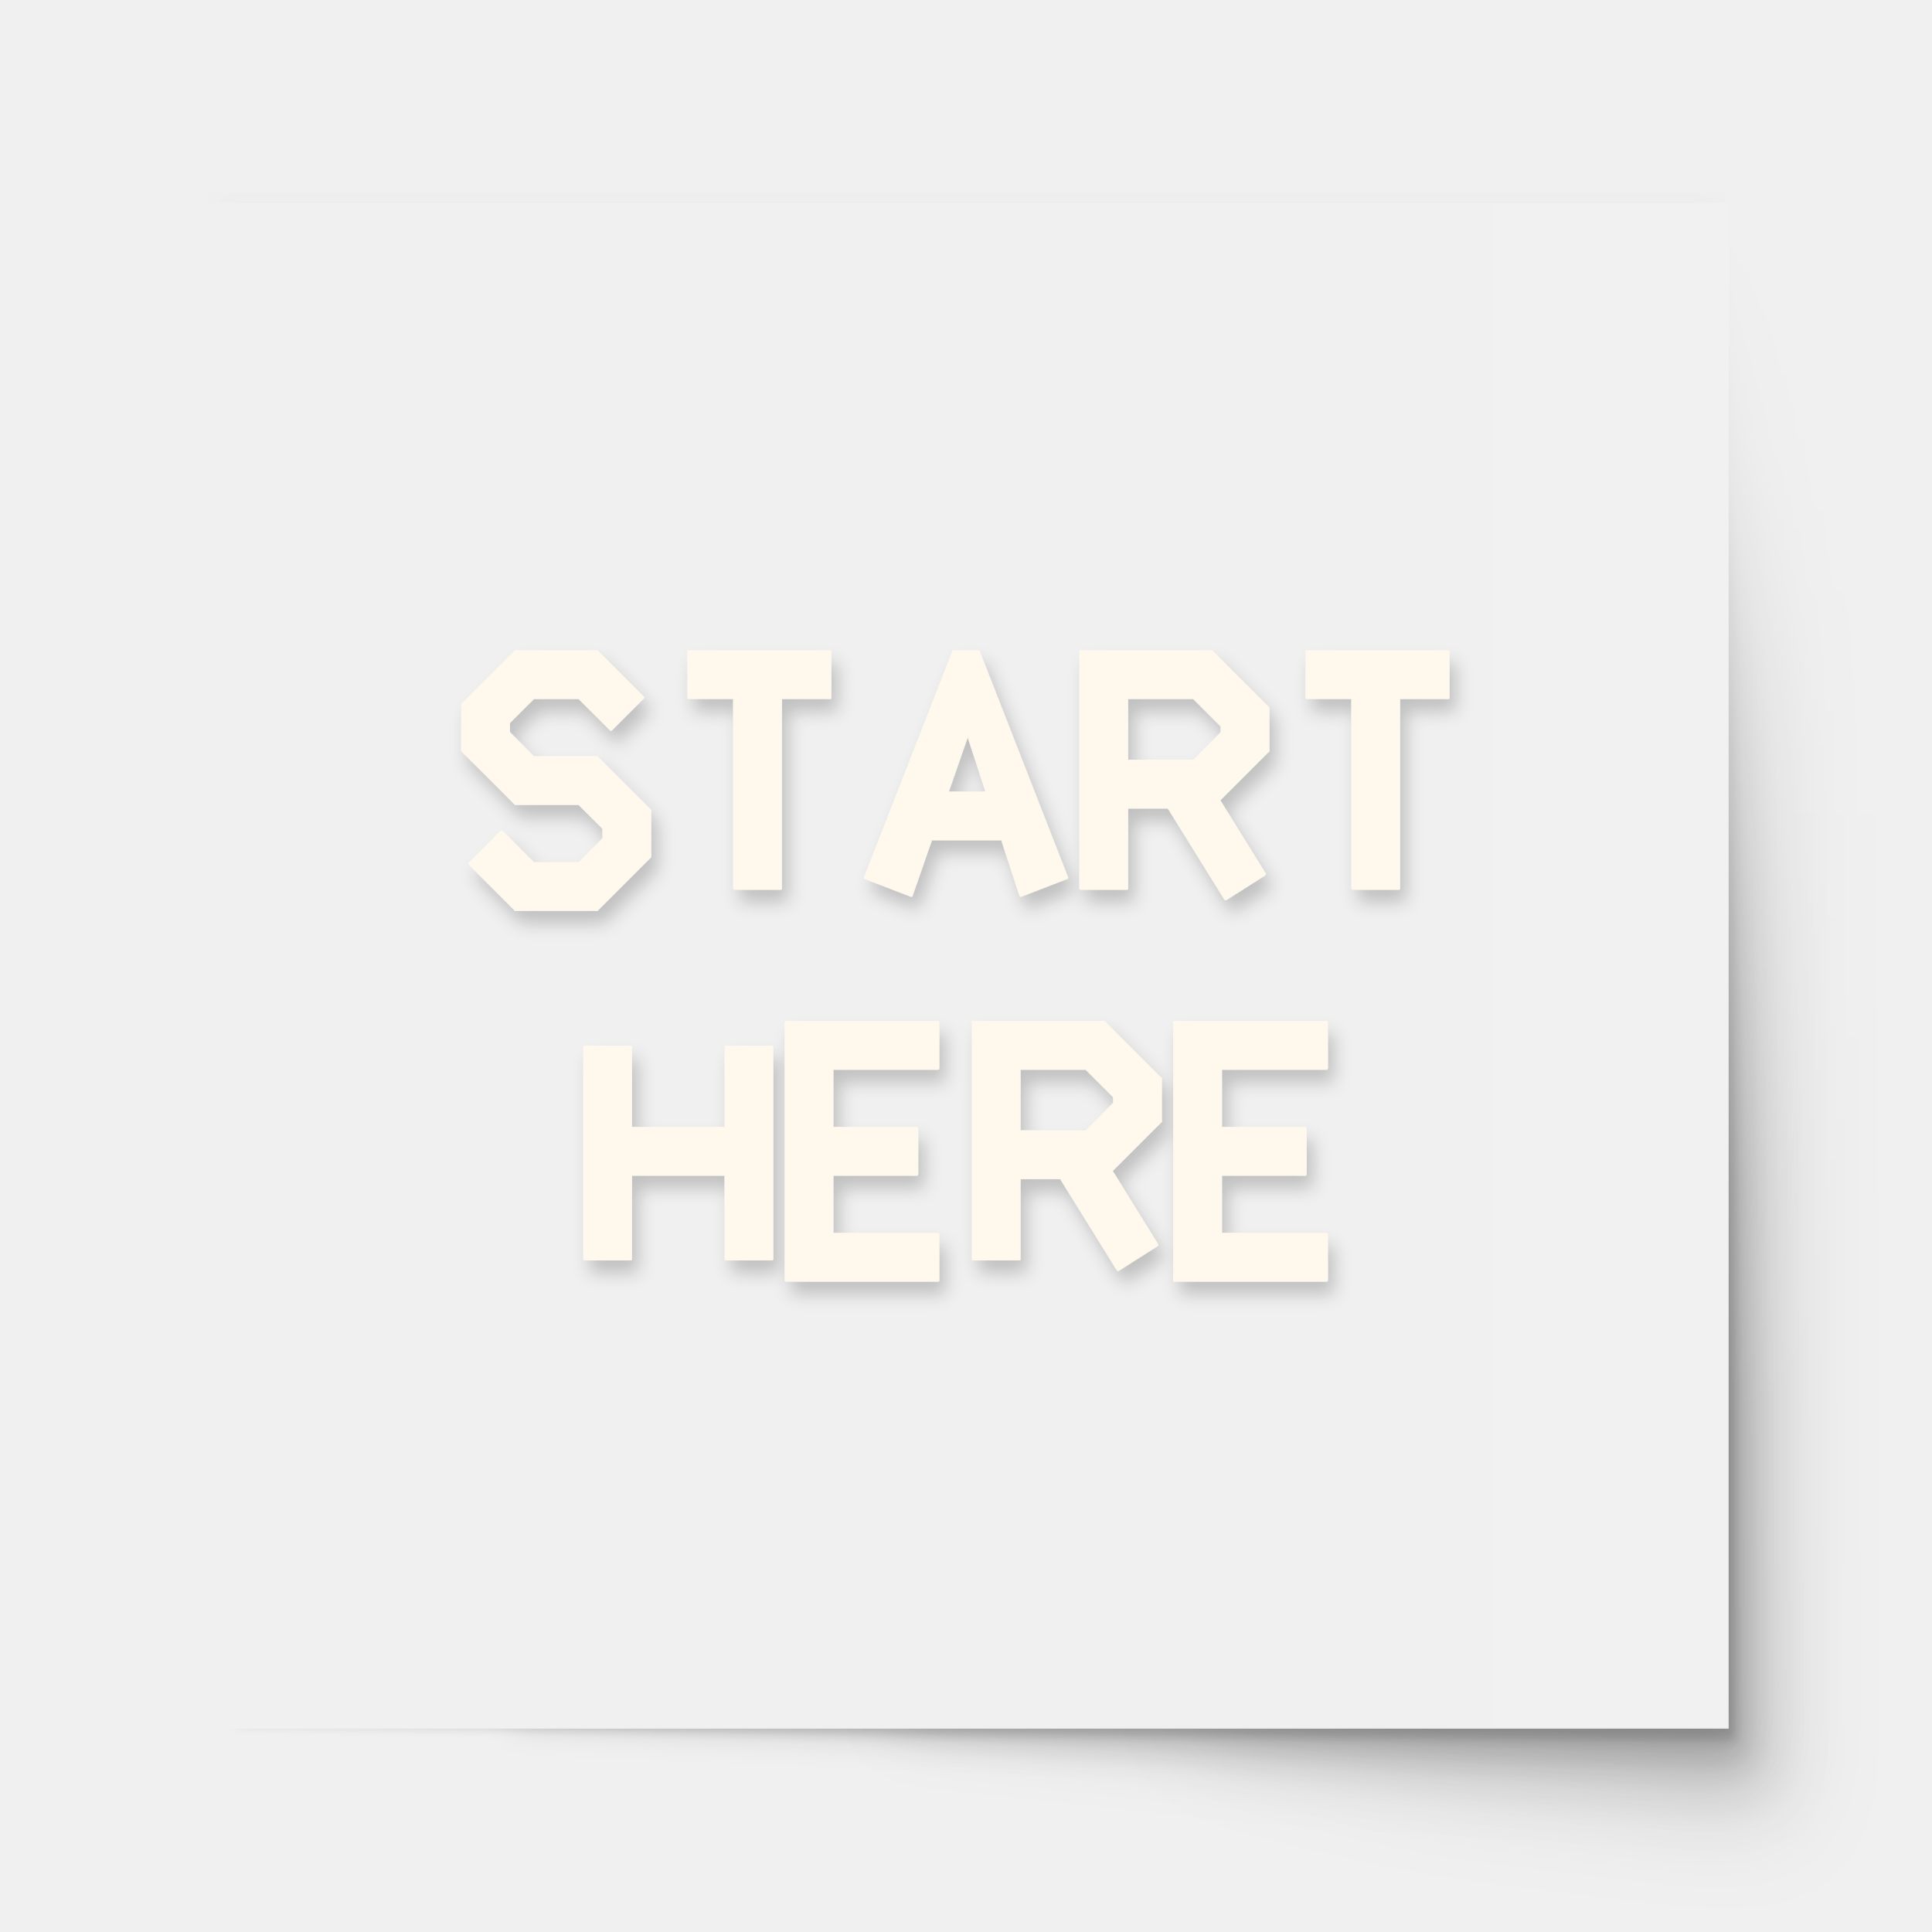
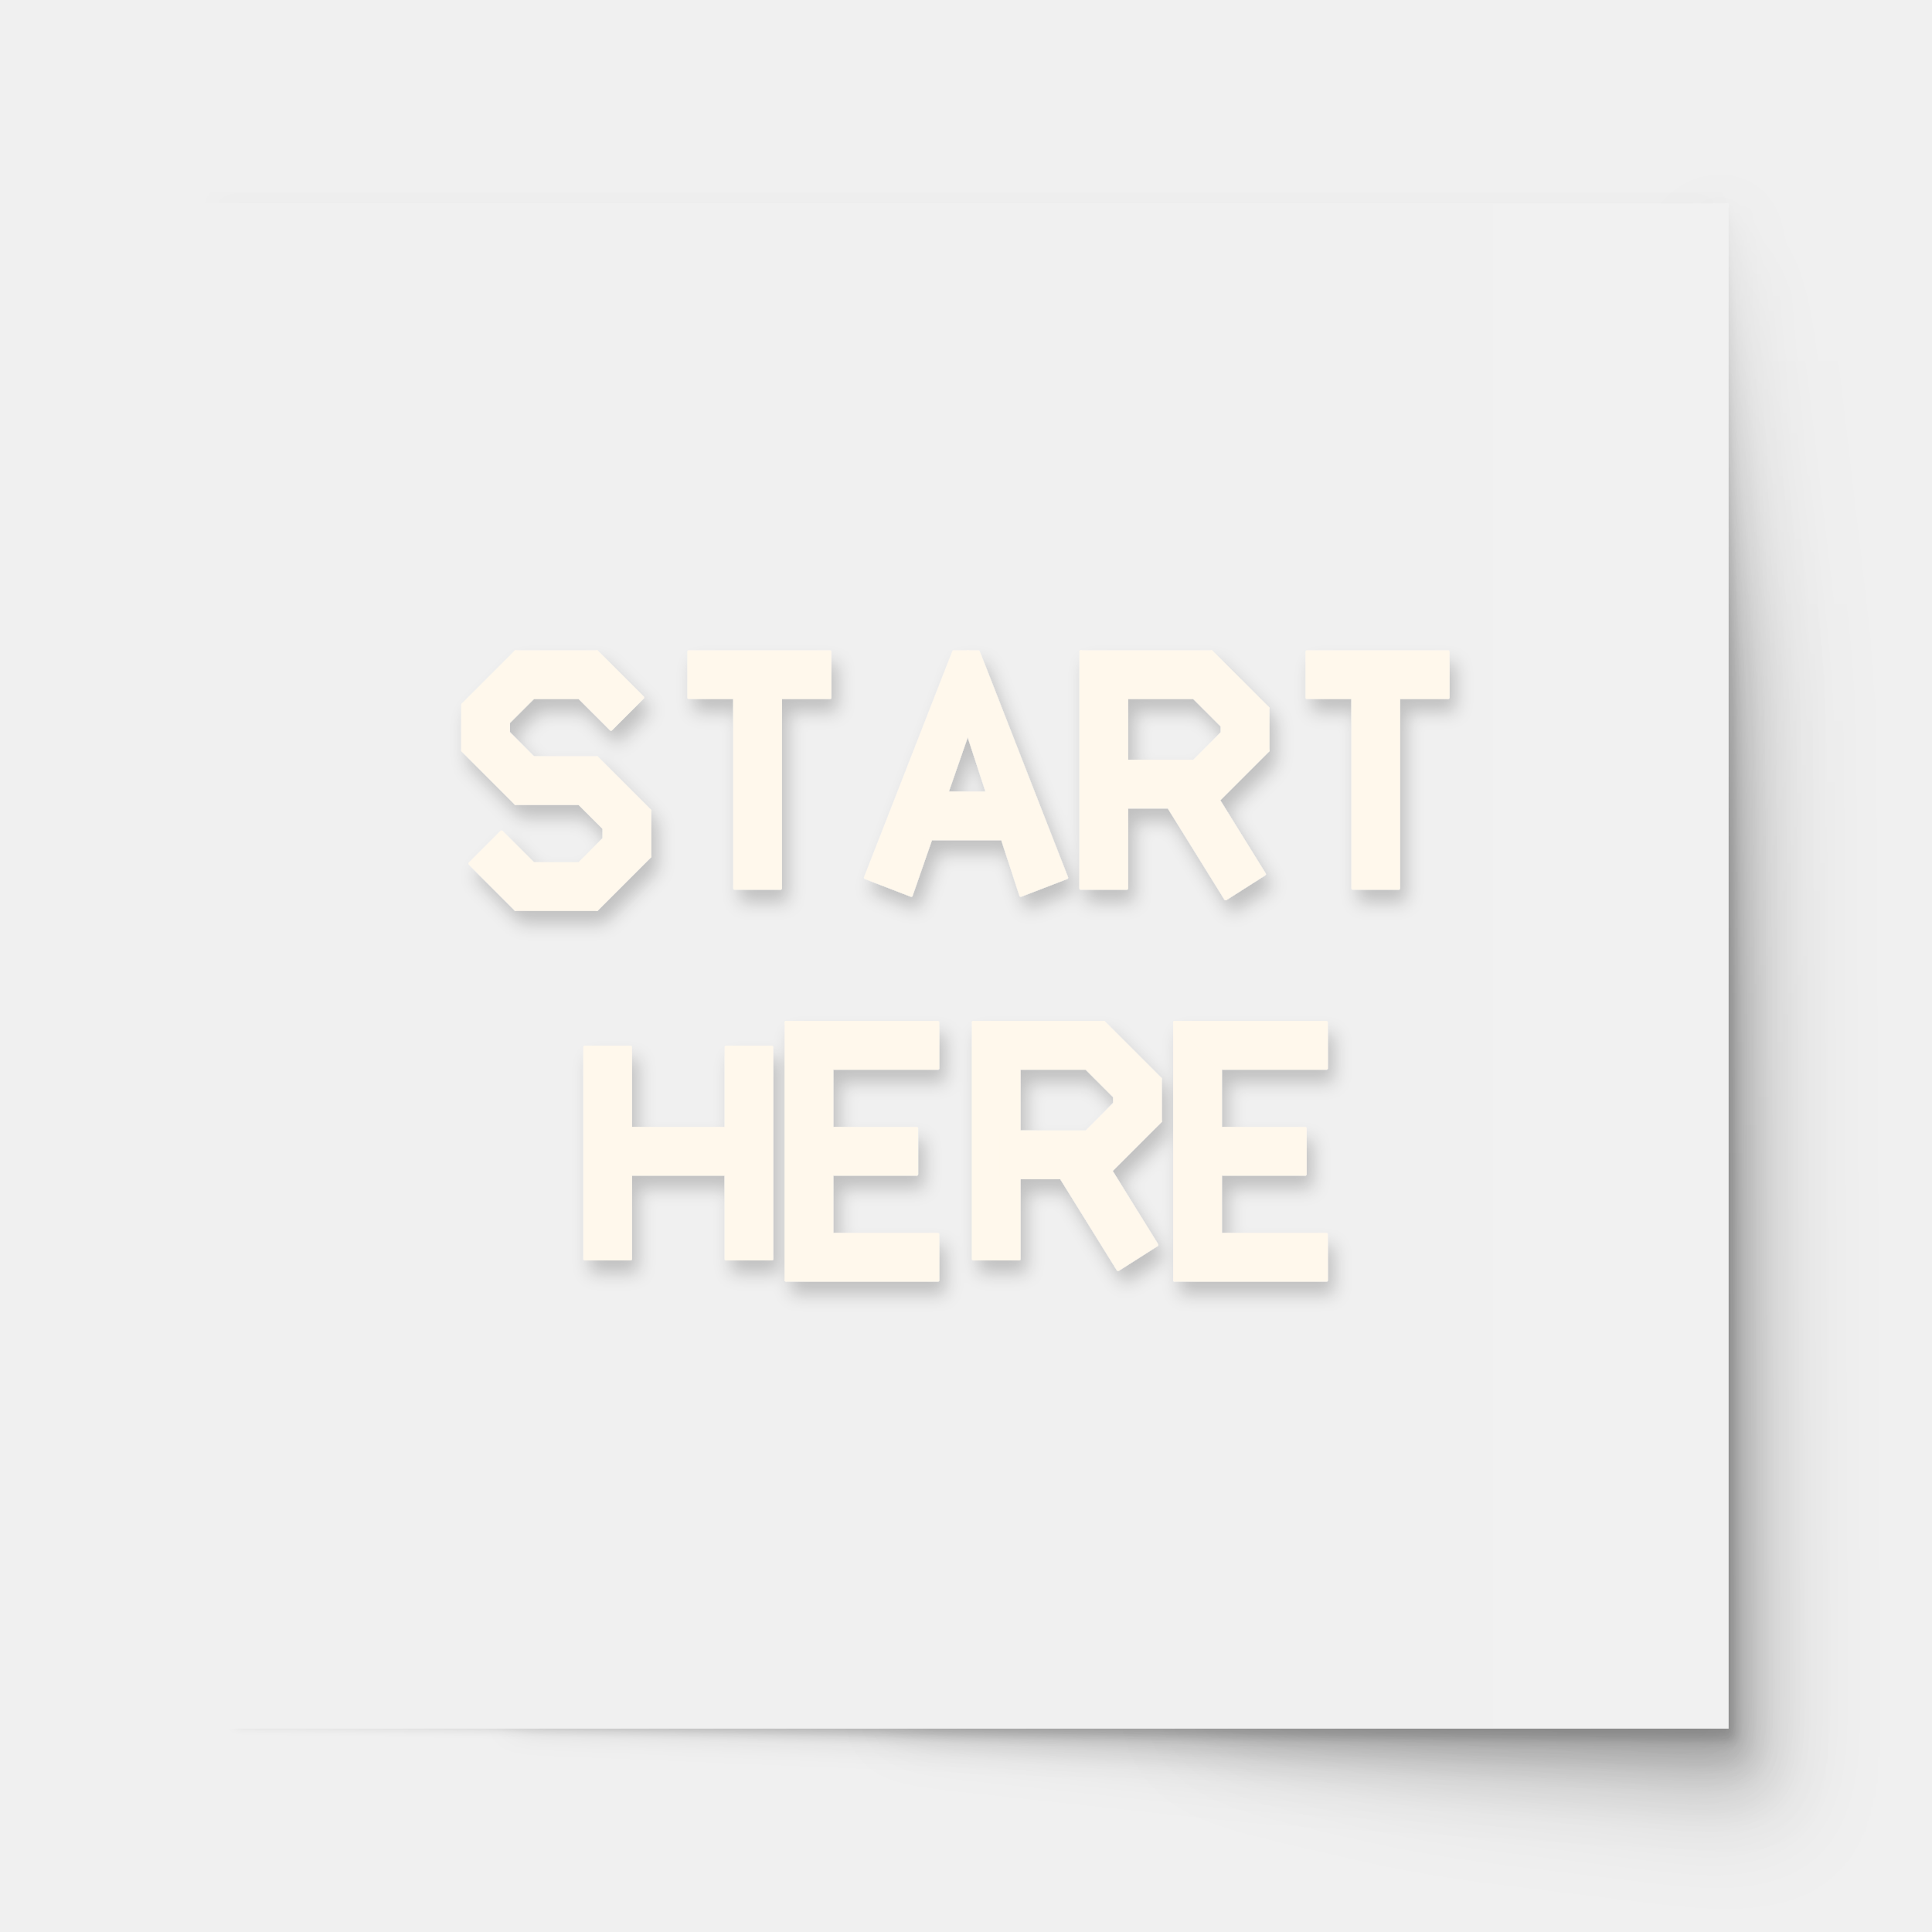
<svg xmlns="http://www.w3.org/2000/svg" width="456" height="456" viewBox="0 0 456 456">
  <defs>
    <filter id="b1" x="-30%" y="-30%" width="160%" height="160%">
      <feGaussianBlur stdDeviation="1.2" />
    </filter>
    <filter id="b2" x="-30%" y="-30%" width="160%" height="160%">
      <feGaussianBlur stdDeviation="3.5" />
    </filter>
    <filter id="b3" x="-30%" y="-30%" width="160%" height="160%">
      <feGaussianBlur stdDeviation="7" />
    </filter>
    <filter id="b4" x="-30%" y="-30%" width="160%" height="160%">
      <feGaussianBlur stdDeviation="12" />
    </filter>
    <filter id="hair" x="-30%" y="-30%" width="160%" height="160%">
      <feGaussianBlur stdDeviation="3" />
    </filter>
    <filter id="drop" x="-10%" y="-10%" width="120%" height="130%">
      <feDropShadow dx="1.5" dy="3" stdDeviation="2" flood-color="#000" flood-opacity="0.2" />
    </filter>
    <linearGradient id="bend" x1="48" y1="0" x2="408" y2="0" gradientUnits="userSpaceOnUse">
      <stop offset="0" stop-color="#fff" stop-opacity="0" />
      <stop offset="0.25" stop-color="#fff" stop-opacity="0" />
      <stop offset="1" stop-color="#fff" stop-opacity="0.042" />
    </linearGradient>
-     <linearGradient id="upFade" x1="0" y1="48" x2="0" y2="336" gradientUnits="userSpaceOnUse">
-       <stop offset="0" stop-color="#fff" stop-opacity="0.000" />
-       <stop offset="0.2" stop-color="#fff" stop-opacity="0.104" />
-       <stop offset="0.4" stop-color="#fff" stop-opacity="0.352" />
-       <stop offset="0.6" stop-color="#fff" stop-opacity="0.648" />
-       <stop offset="0.8" stop-color="#fff" stop-opacity="0.896" />
+     <linearGradient id="upFade" x1="0" y1="48" x2="0" y2="282" gradientUnits="userSpaceOnUse">
+       <stop offset="0" stop-color="#fff" stop-opacity="0.300" />
+       <stop offset="0.2" stop-color="#fff" stop-opacity="0.552" />
+       <stop offset="0.4" stop-color="#fff" stop-opacity="0.748" />
+       <stop offset="0.6" stop-color="#fff" stop-opacity="0.888" />
+       <stop offset="0.8" stop-color="#fff" stop-opacity="0.972" />
      <stop offset="1" stop-color="#fff" stop-opacity="1.000" />
    </linearGradient>
    <linearGradient id="sideFade" x1="156" y1="0" x2="372" y2="0" gradientUnits="userSpaceOnUse">
      <stop offset="0" stop-color="#fff" stop-opacity="0.000" />
      <stop offset="0.2" stop-color="#fff" stop-opacity="0.104" />
      <stop offset="0.4" stop-color="#fff" stop-opacity="0.352" />
      <stop offset="0.6" stop-color="#fff" stop-opacity="0.648" />
      <stop offset="0.8" stop-color="#fff" stop-opacity="0.896" />
      <stop offset="1" stop-color="#fff" stop-opacity="1.000" />
    </linearGradient>
    <mask id="side" maskUnits="userSpaceOnUse" x="0" y="0" width="456" height="456">
      <rect width="456" height="456" fill="url(#sideFade)" />
    </mask>
    <mask id="up" maskUnits="userSpaceOnUse" x="0" y="0" width="456" height="456">
      <rect width="456" height="456" fill="url(#upFade)" />
    </mask>
    <linearGradient id="edgeFade" x1="48" y1="0" x2="408" y2="0" gradientUnits="userSpaceOnUse">
      <stop offset="0.4" stop-color="#fff" stop-opacity="0" />
      <stop offset="1" stop-color="#fff" stop-opacity="1" />
    </linearGradient>
    <mask id="outside" maskUnits="userSpaceOnUse" x="0" y="0" width="456" height="456">
      <rect width="456" height="456" fill="#fff" />
      <rect x="48" y="48" width="360" height="360" fill="#000" />
    </mask>
    <mask id="edgeMask" maskUnits="userSpaceOnUse" x="0" y="0" width="456" height="456">
      <rect width="456" height="456" fill="url(#edgeFade)" />
    </mask>
  </defs>
  <g mask="url(#outside)">
    <g mask="url(#up)">
      <g mask="">
        <polygon points="55.2,407.0 407.0,49.0 409.5,156.8 409.6,410.7 214.0,409.5" fill="#000" opacity="0.16" filter="url(#b1)" />
        <polygon points="120.0,407.0 407.0,49.0 412.3,158.4 412.7,415.8 249.6,412.3" fill="#000" opacity="0.14" filter="url(#b2)" />
        <polygon points="210.0,407.0 407.0,49.0 416.6,160.7 417.4,423.7 299.1,416.6" fill="#000" opacity="0.13" filter="url(#b3)" />
        <polygon points="282.0,407.0 407.0,49.0 420.3,162.7 421.4,430.4 338.7,420.3" fill="#000" opacity="0.1" filter="url(#b4)" />
      </g>
    </g>
    <rect x="51" y="46.5" width="354" height="3" fill="#000" opacity="0.035" filter="url(#hair)" />
  </g>
  <rect x="48" y="48" width="360" height="360" fill="url(#bend)" />
  <g fill="#FFF8EC" stroke="#FFF8EC" stroke-width="0.08" stroke-linejoin="round" filter="url(#drop)">
    <g transform="translate(109.2 153.8) scale(8.337)">
      <polygon points="5.1,1.3 3.8,0.0 3.8,0.0 3.8,0.0 3.3,1.3 4.2,2.2" />
      <polygon points="3.8,0.0 1.5,-0.0 2.0,1.3 3.3,1.3 3.8,0.0" />
      <polygon points="1.5,-0.0 0.0,1.5 0.0,1.5 0.0,1.5 1.3,2.0 2.0,1.3 1.5,0.0" />
      <polygon points="0.0,1.5 0.0,2.8 1.3,2.3 1.3,2.0 0.0,1.5" />
      <polygon points="0.0,2.8 1.5,4.3 2.0,3.0 1.3,2.3 0.0,2.8" />
      <polygon points="1.5,4.3 3.3,4.3 3.8,3.0 2.0,3.0" />
      <polygon points="3.3,4.3 4.0,5.0 5.3,4.5 5.3,4.5 5.3,4.5 3.8,3.0" />
      <polygon points="4.0,5.0 4.0,5.3 5.3,5.8 5.3,5.8 5.3,4.5 5.3,4.5" />
      <polygon points="4.0,5.3 3.3,6.0 3.8,7.3 3.8,7.3 5.3,5.8 5.3,5.8 5.3,5.8" />
      <polygon points="3.3,6.0 2.0,6.0 1.5,7.3 3.8,7.3" />
      <polygon points="2.0,6.0 1.1,5.1 0.2,6.0 1.5,7.3 1.5,7.3" />
      <polygon points="6.4,1.3 10.4,1.3 10.4,0.0 10.4,0.0 6.4,0.0 6.4,0.0" />
      <polygon points="7.7,0.7 7.7,6.7 9.0,6.7 9.0,0.7" />
      <polygon points="12.7,6.9 14.3,2.3 14.3,-0.0 13.9,0.0 11.4,6.4" />
      <polygon points="14.3,2.3 15.8,6.9 17.1,6.4 14.6,0.0 14.3,0.0" />
      <polygon points="13.1,5.3 15.5,5.3 15.5,4.0 13.1,4.0" />
      <polygon points="18.8,6.7 18.8,1.3 17.5,0.0 17.5,0.0 17.5,0.0 17.5,0.0 17.5,6.7 17.5,6.7" />
      <polygon points="18.8,1.3 20.7,1.3 21.2,0.0 21.2,0.0 17.5,0.0 17.5,0.0 17.5,0.0 17.5,0.0" />
      <polygon points="20.7,1.3 21.5,2.1 22.8,1.6 22.8,1.6 22.8,1.6 21.2,0.0 21.2,0.0 21.2,0.0" />
      <polygon points="21.5,2.1 21.5,2.3 22.8,2.8 22.8,2.8 22.8,1.6 22.8,1.6" />
      <polygon points="21.5,2.3 20.7,3.1 21.2,4.4 22.8,2.8 22.8,2.8 22.8,2.8" />
      <polygon points="20.7,3.1 18.2,3.1 18.2,4.4 21.2,4.4" />
      <polygon points="19.8,4.1 21.6,7.0 22.7,6.3 20.9,3.4" />
      <polygon points="23.9,1.3 27.9,1.3 27.9,0.0 27.9,0.0 23.9,0.0 23.9,0.0" />
      <polygon points="25.2,0.7 25.2,6.7 26.5,6.7 26.5,0.7" />
    </g>
    <g transform="translate(138.0 241.3) scale(8.337)">
      <polygon points="0.0,0.7 0.0,6.7 0.0,6.7 1.3,6.7 1.3,0.7 0.0,0.7" />
      <polygon points="4.0,0.7 4.0,6.7 5.3,6.7 5.3,6.7 5.3,0.7 5.3,0.7" />
      <polygon points="0.7,4.3 4.7,4.3 4.7,3.0 0.7,3.0" />
      <polygon points="10.0,0.0 5.7,0.0 5.7,0.0 5.7,0.0 5.7,0.0 7.0,1.3 10.0,1.3 10.0,0.0" />
      <polygon points="5.7,0.0 5.7,0.0 5.7,7.3 5.7,7.3 7.0,6.0 7.0,1.3 5.7,0.0 5.7,0.0" />
      <polygon points="10.0,7.3 10.0,6.0 7.0,6.0 5.7,7.3" />
      <polygon points="6.4,4.3 9.4,4.3 9.4,3.0 6.4,3.0" />
      <polygon points="12.3,6.7 12.3,1.3 11.0,0.0 11.0,0.0 11.0,0.0 11.0,0.0 11.0,6.7 11.0,6.7" />
      <polygon points="12.3,1.3 14.2,1.3 14.7,0.0 14.7,0.0 11.0,0.0 11.0,0.0 11.0,0.0 11.0,0.0" />
      <polygon points="14.2,1.3 15.0,2.1 16.3,1.6 16.3,1.6 16.3,1.6 14.7,0.0 14.7,0.0 14.7,0.0" />
      <polygon points="15.0,2.1 15.0,2.3 16.3,2.8 16.3,2.8 16.3,1.6 16.3,1.6" />
      <polygon points="15.0,2.3 14.2,3.1 14.7,4.4 16.3,2.8 16.3,2.8 16.3,2.8" />
      <polygon points="14.2,3.1 11.7,3.1 11.7,4.4 14.7,4.4" />
      <polygon points="13.3,4.1 15.1,7.0 16.2,6.3 14.4,3.4" />
      <polygon points="21.0,0.0 16.7,0.0 16.7,0.0 16.7,0.0 16.7,0.0 18.0,1.3 21.0,1.3 21.0,0.0" />
      <polygon points="16.7,0.0 16.7,0.0 16.7,7.3 16.7,7.3 18.0,6.0 18.0,1.3 16.7,0.0 16.7,0.0" />
      <polygon points="21.0,7.3 21.0,6.0 18.0,6.0 16.7,7.3" />
      <polygon points="17.4,4.3 20.4,4.3 20.4,3.0 17.4,3.0" />
    </g>
  </g>
</svg>
